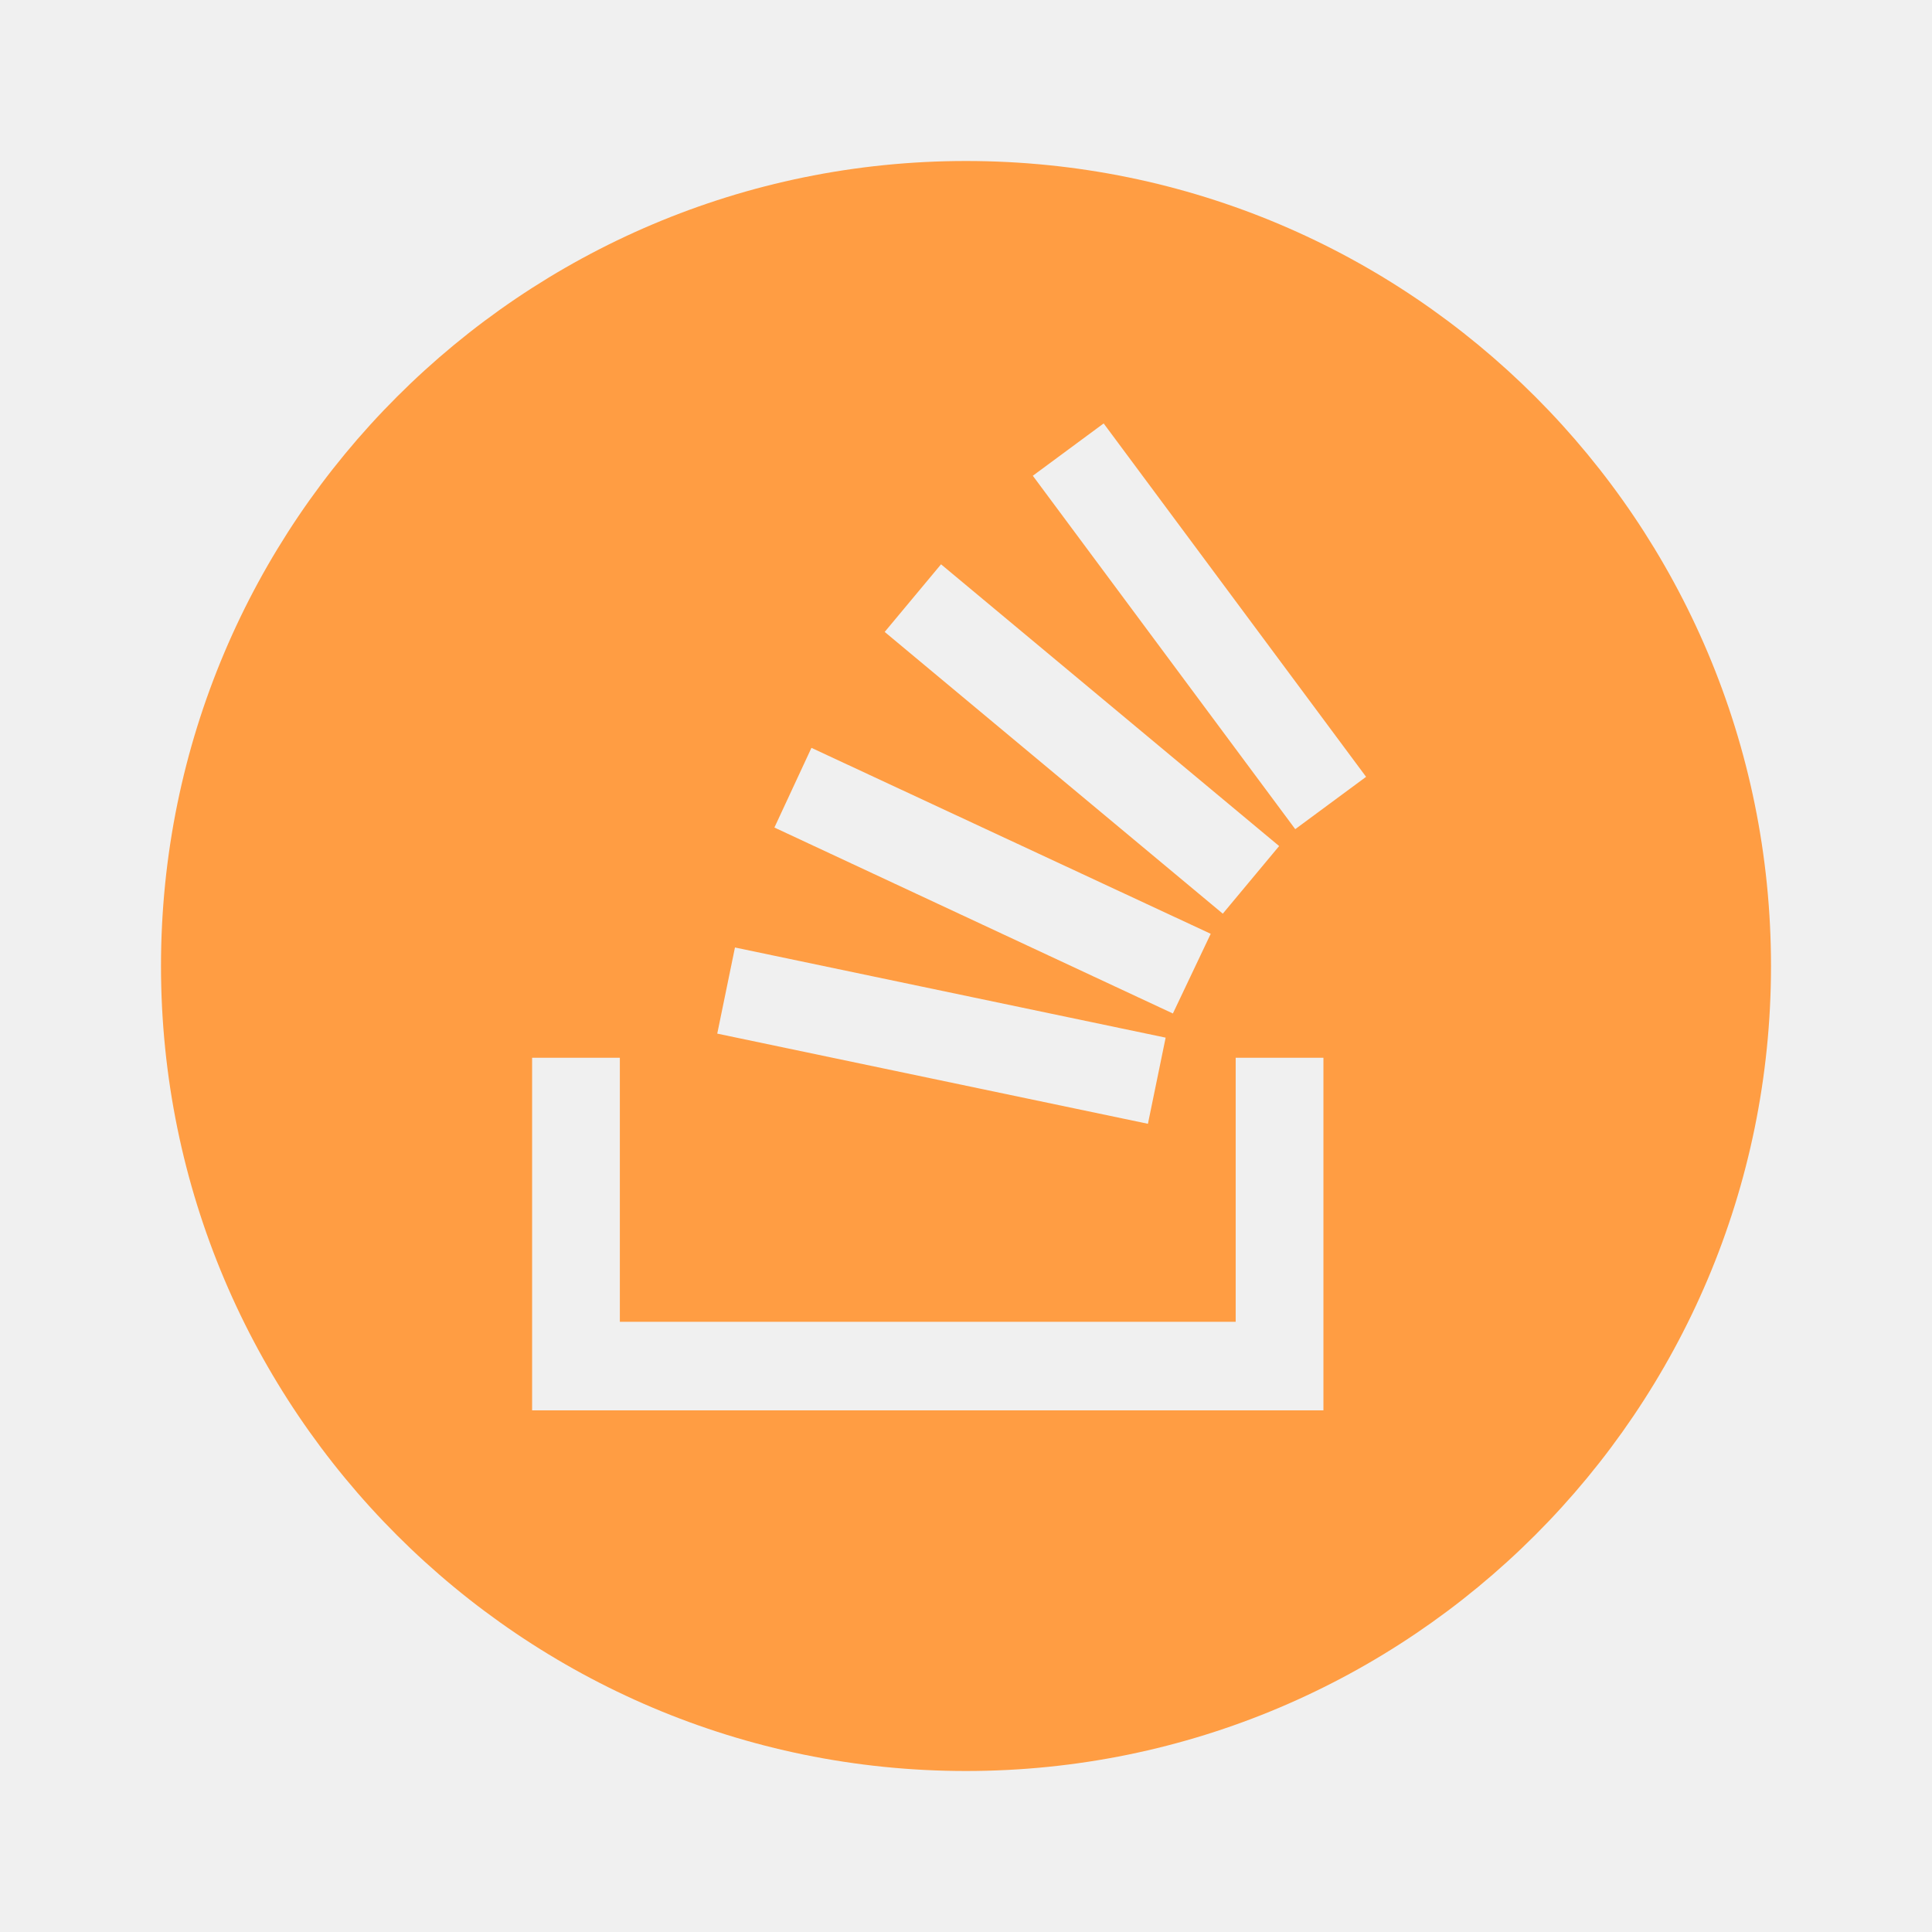
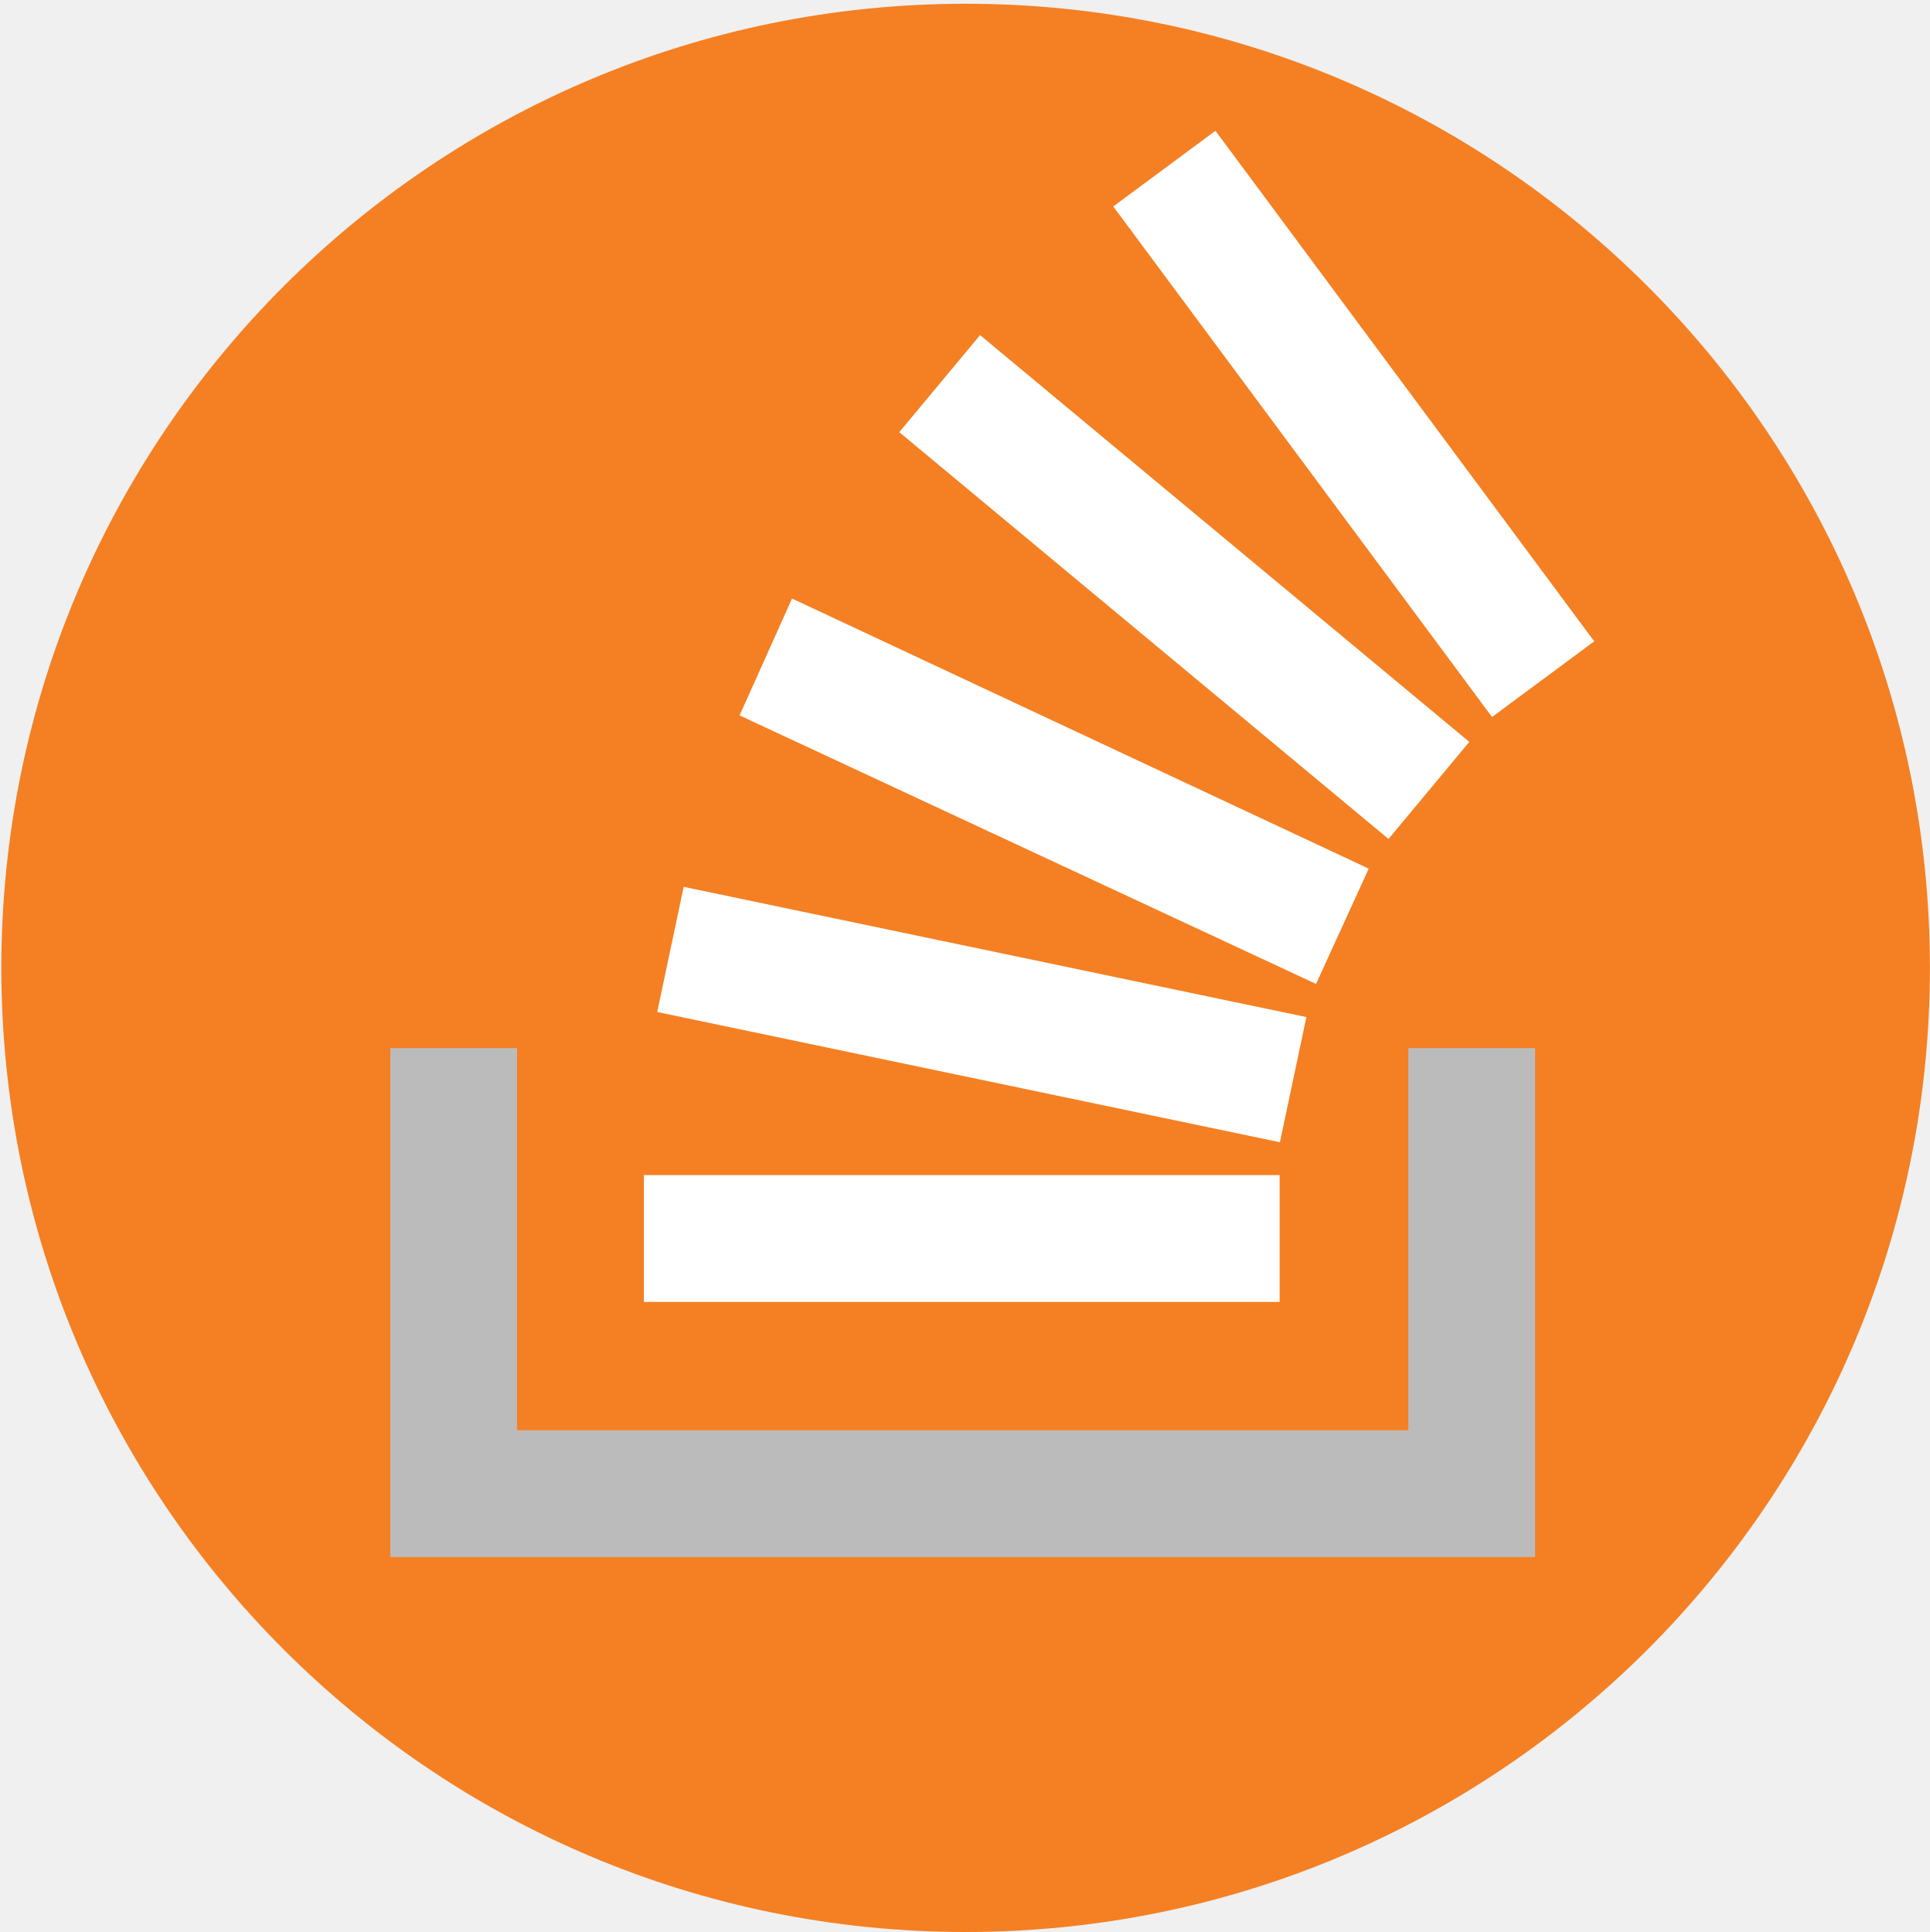
- <svg xmlns="http://www.w3.org/2000/svg" t="1637899175446" class="icon" viewBox="0 0 1024 1024" version="1.1" p-id="9269" width="200" height="200">
-   <defs>
-     <style type="text/css" />
-   </defs>
-   <path d="M686.507 439.467l-139.093-187.307 37.547-27.733 139.093 187.307-37.547 27.733z m15.36 308.053H282.027v-186.88H328.533v139.947h326.4v-139.947h46.507v186.88h0.427zM375.467 654.08h233.387v-46.507H375.467v46.507z m14.08-151.893l228.267 47.787-9.387 45.653-228.267-47.787 9.387-45.653z m40.533-105.813l211.627 98.56-20.053 42.24-211.2-98.56 19.627-42.24z m68.693-97.28l179.2 149.333-29.867 35.84-179.2-149.333 29.867-35.84zM512 85.333C276.48 85.333 85.333 276.48 85.333 512s191.147 426.667 426.667 426.667 426.667-191.147 426.667-426.667S747.947 85.333 512 85.333z" fill="#FF9D43" p-id="9270" />
+ <svg xmlns="http://www.w3.org/2000/svg" version="1.1" x="0px" y="0px" viewBox="0 0 721.5 722.4">
+   <circle fill="#F48023" cx="361" cy="361.9" r="360.5" />
+   <path fill="#BCBBBB" d="M526.5,534.8V391.9h47.4v190.3h-428V391.9h47.4v142.9H526.5z" />
+   <path fill="#FFFFFF" d="M245.7,378.4l232.8,48.7l9.9-46.8l-232.8-48.7L245.7,378.4z M276.5,267.5L492,367.9l19.7-43.1l-215.6-101   L276.5,267.5z M336.2,161.6l182.9,152.1l30.2-36.3L366.4,125.3L336.2,161.6z M454.4,48.9l-38.2,28.3l141.6,190.9l38.2-28.3   L454.4,48.9z M240.7,486.8h237.7v-47.4H240.7V486.8z" />
</svg>
